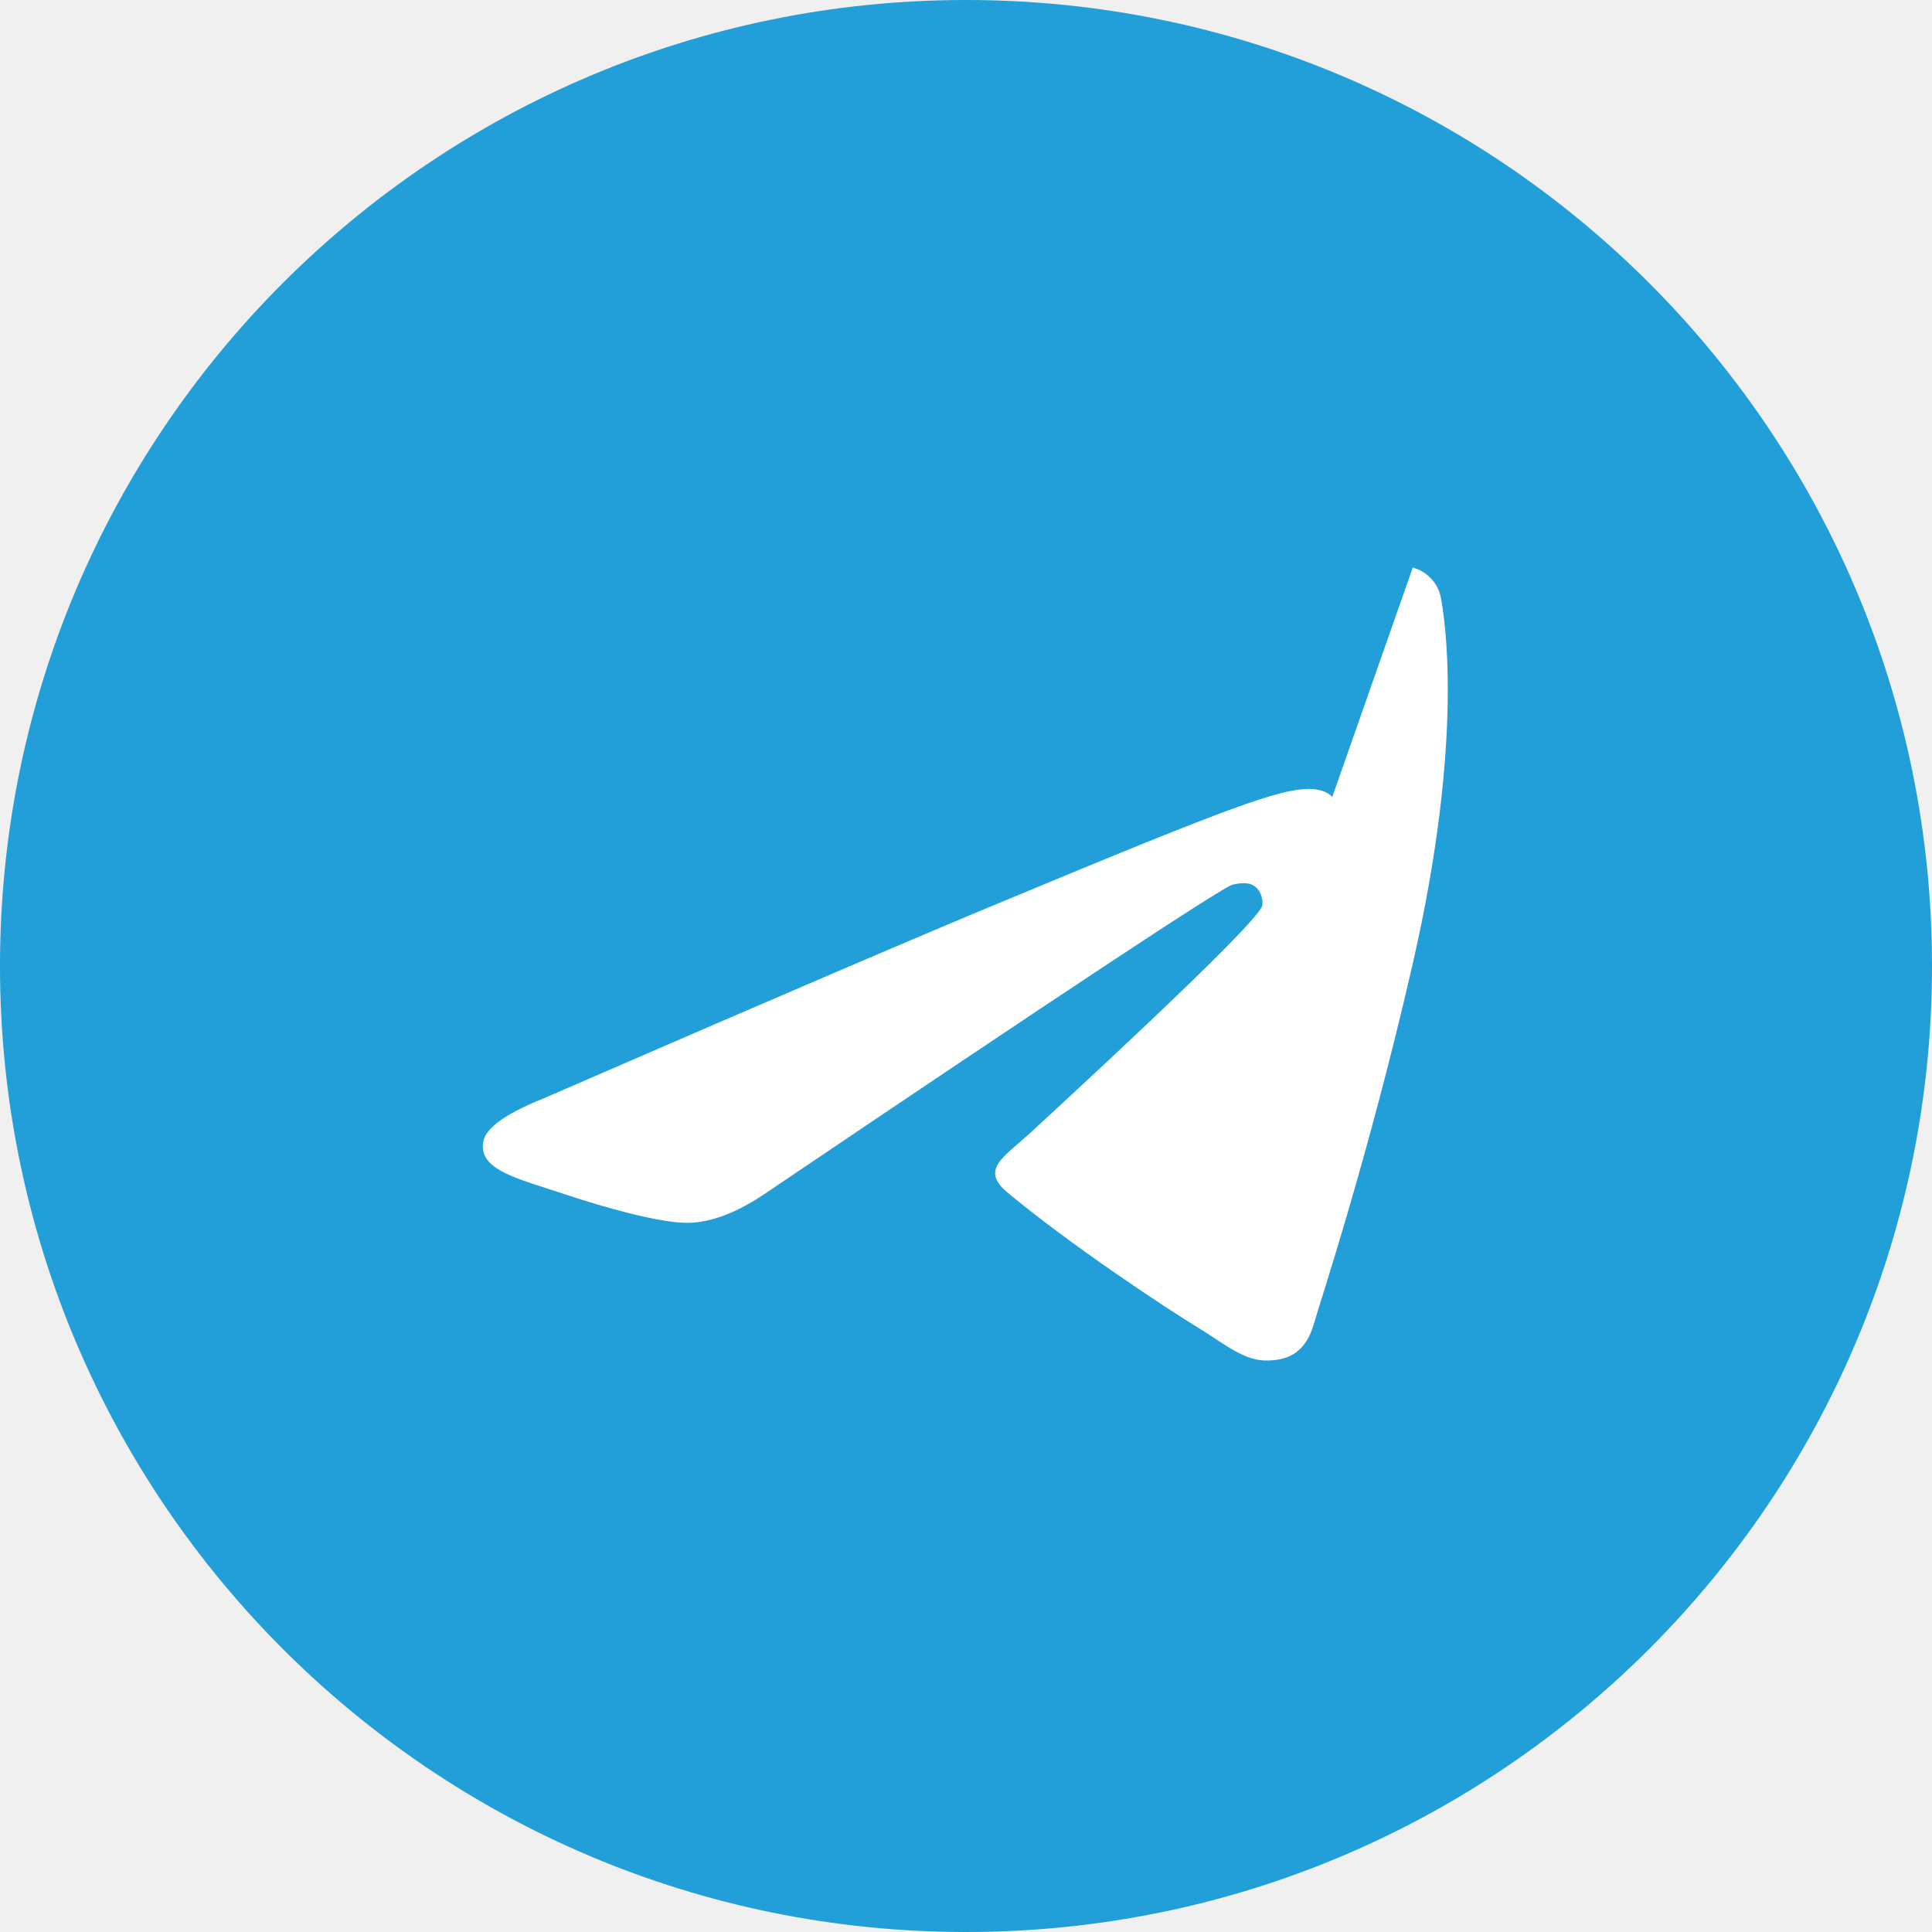
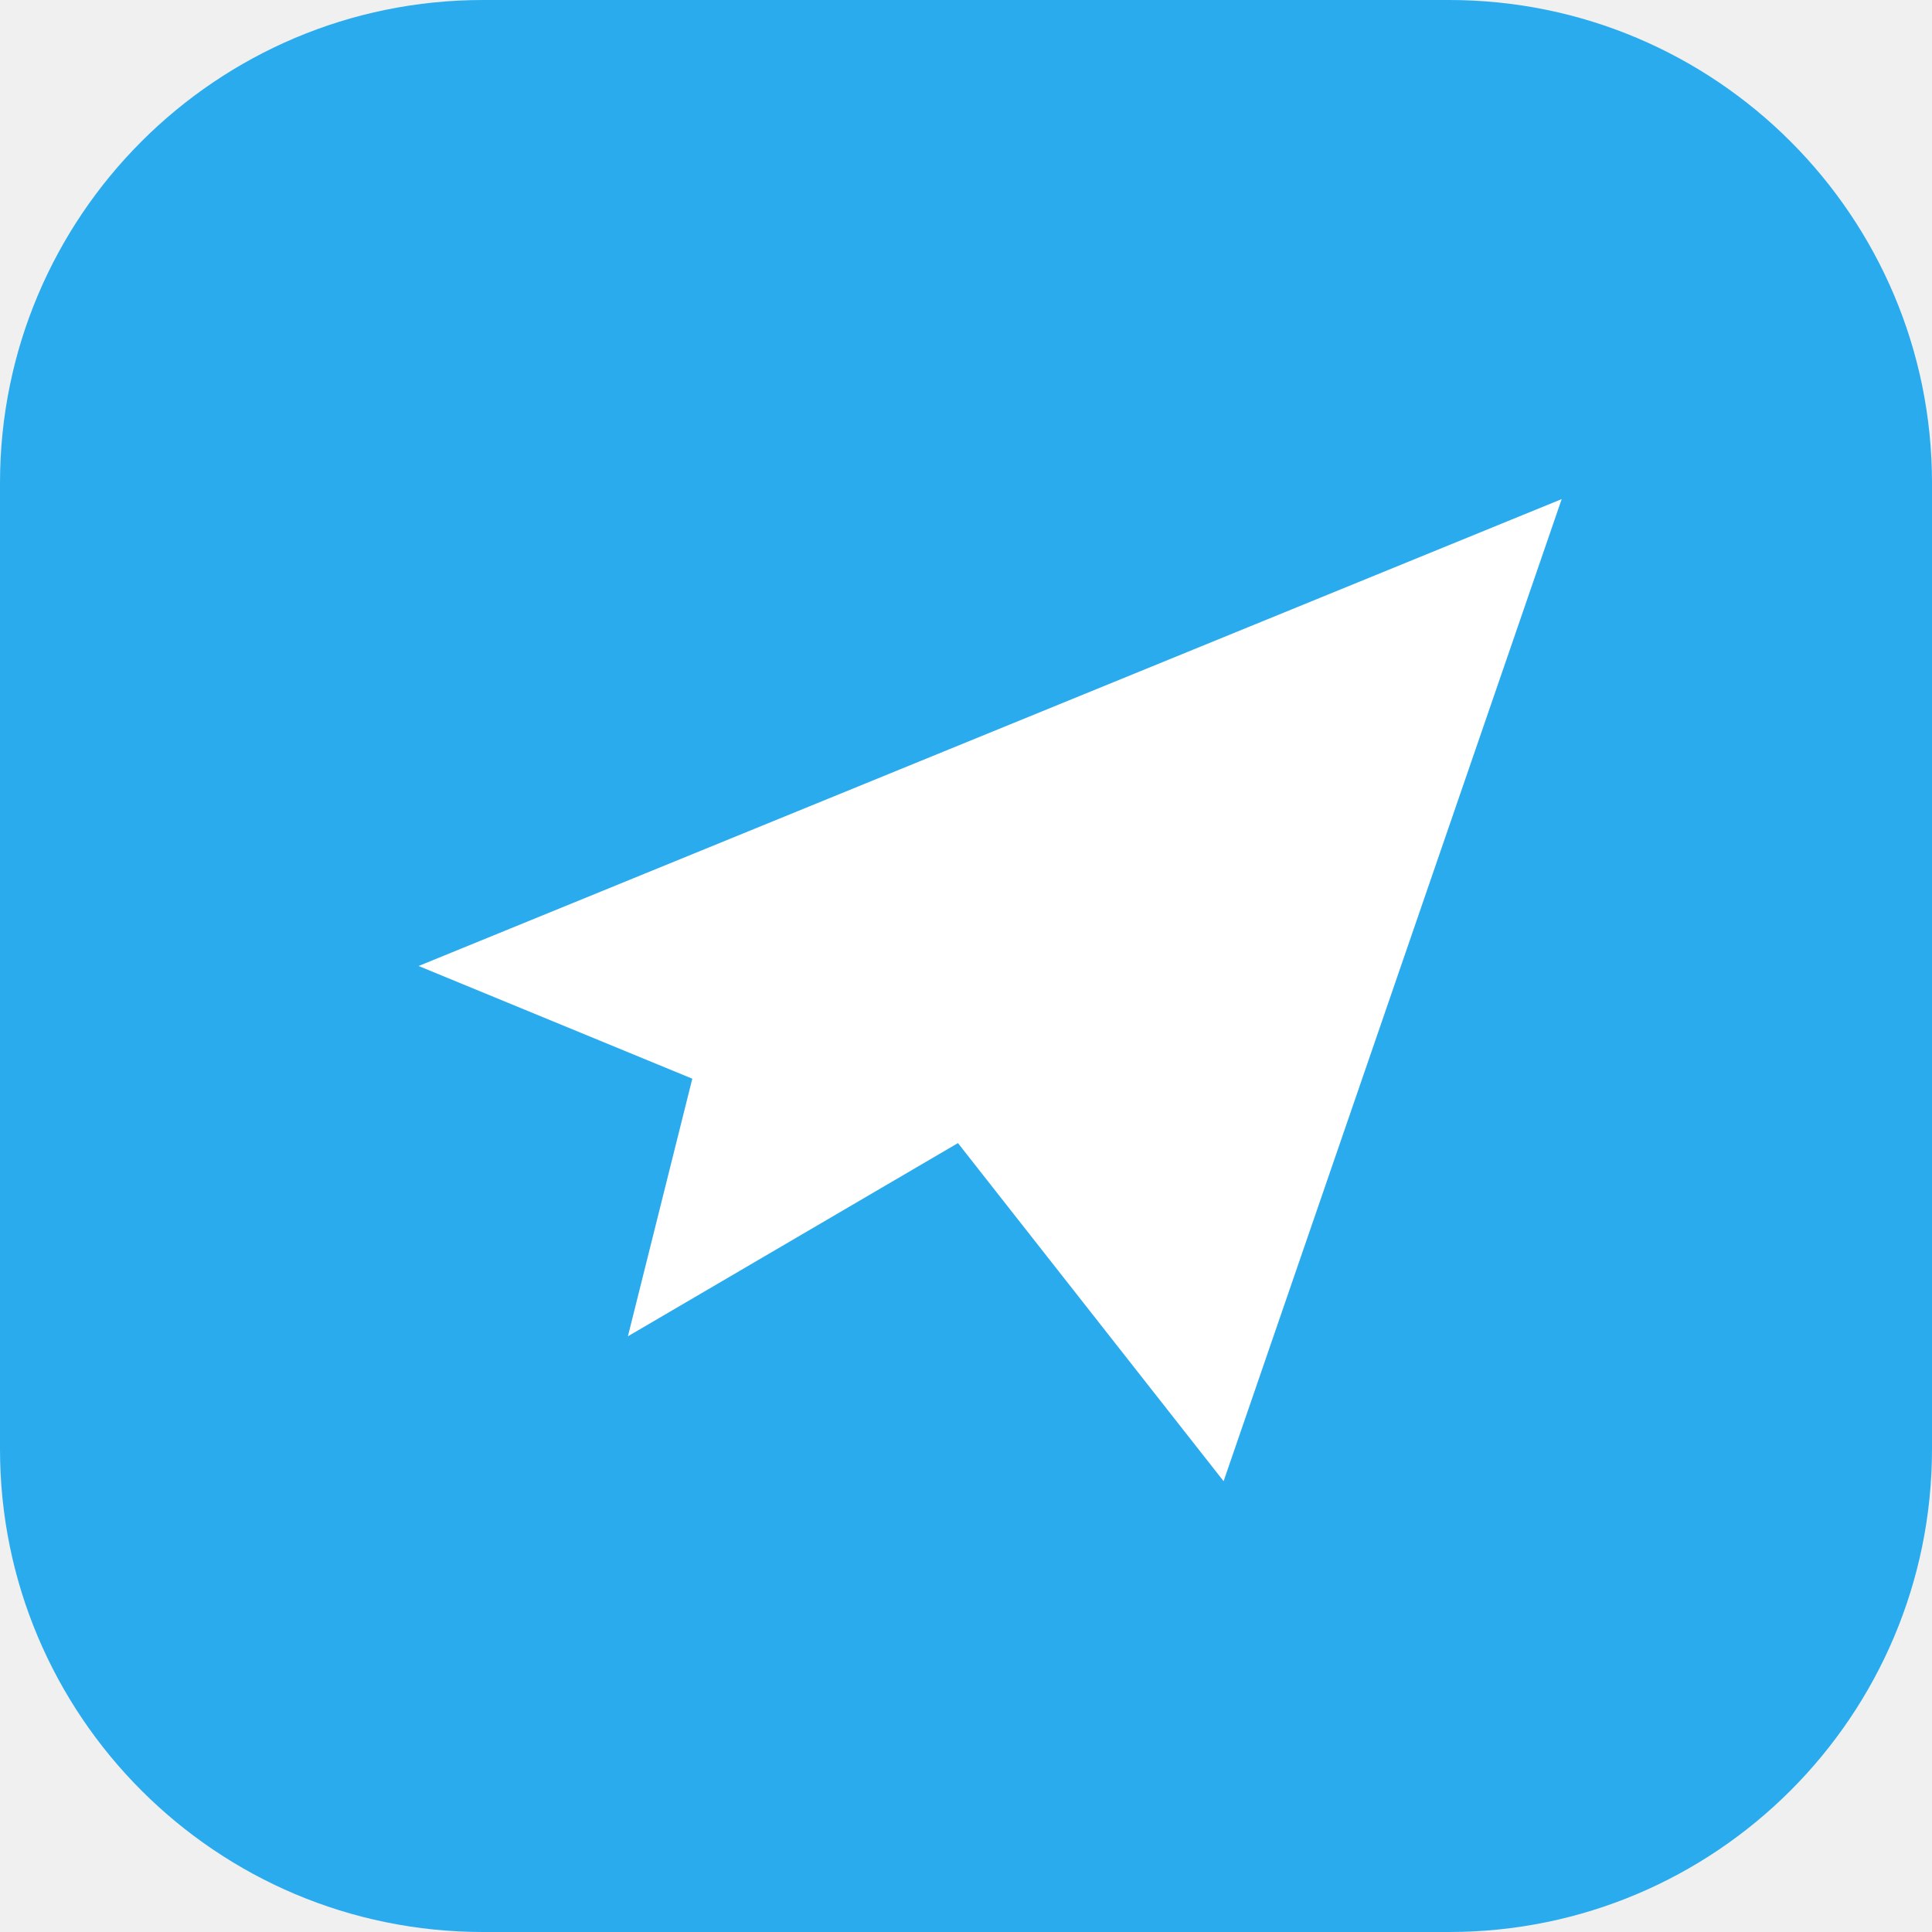
<svg xmlns="http://www.w3.org/2000/svg" viewBox="0 0 24 24" width="24" height="24" aria-hidden="true">
-   <circle cx="12" cy="12" r="12" fill="#229ED9" />
-   <path fill="#fff" d="M17.55 7.05c.18.05.32.2.35.38.04.22.3 1.7-.35 4.54-.55 2.4-1.15 4.2-1.23 4.48-.1.34-.3.44-.55.45-.3.02-.55-.2-.86-.39-.49-.3-1.63-1.06-2.4-1.7-.33-.28-.05-.43.27-.72.16-.15 2.85-2.61 2.9-2.84.01-.04 0-.16-.08-.23s-.2-.05-.29-.03c-.12.03-2.05 1.3-5.78 3.82-.38.26-.72.39-1.03.38-.34-.01-.99-.19-1.47-.35-.6-.2-1.07-.3-1.03-.64.02-.18.27-.36.74-.55 2.9-1.26 4.84-2.09 5.81-2.49 2.76-1.15 3.33-1.35 3.7-1.36.1 0 .23.02.3.1z" />
+   <rect width="24" height="24" rx="6" fill="#2AABEE" />
+   <polygon fill="#fff" points="5.2,12 19.4,6.2 15.2,18.4 11.9,14.2 7.8,16.6 8.6,13.4" />
</svg>
